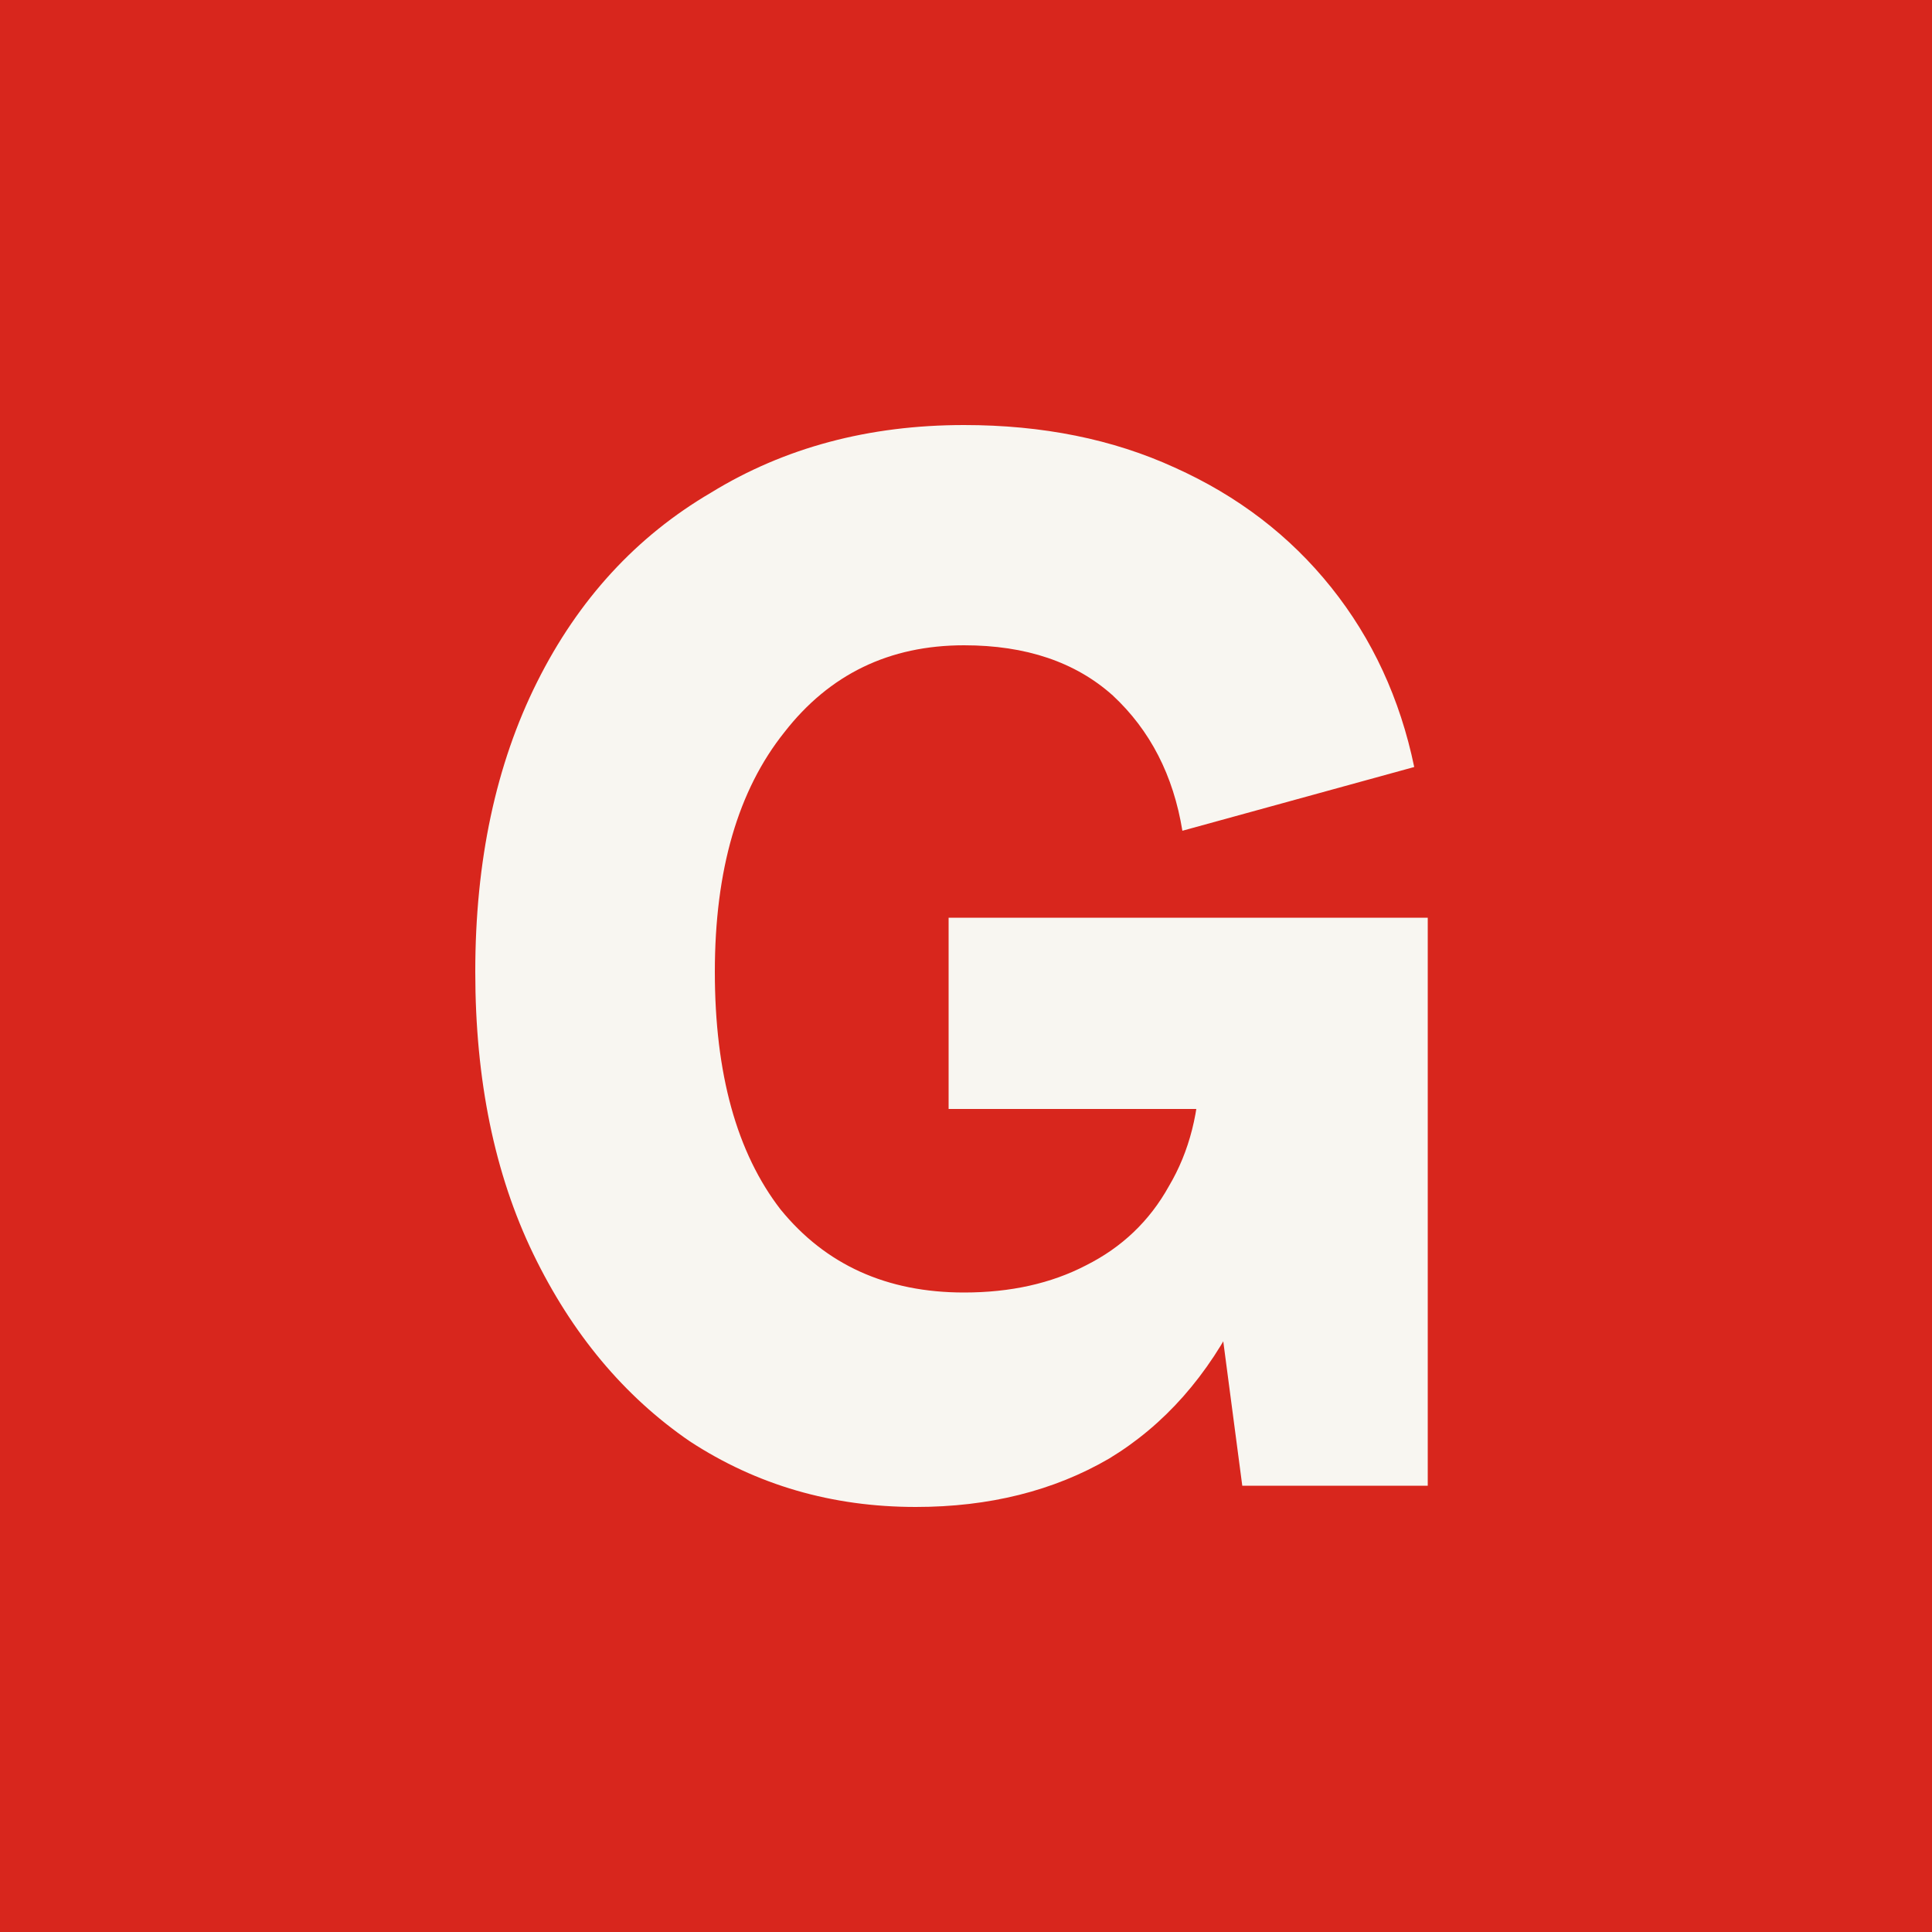
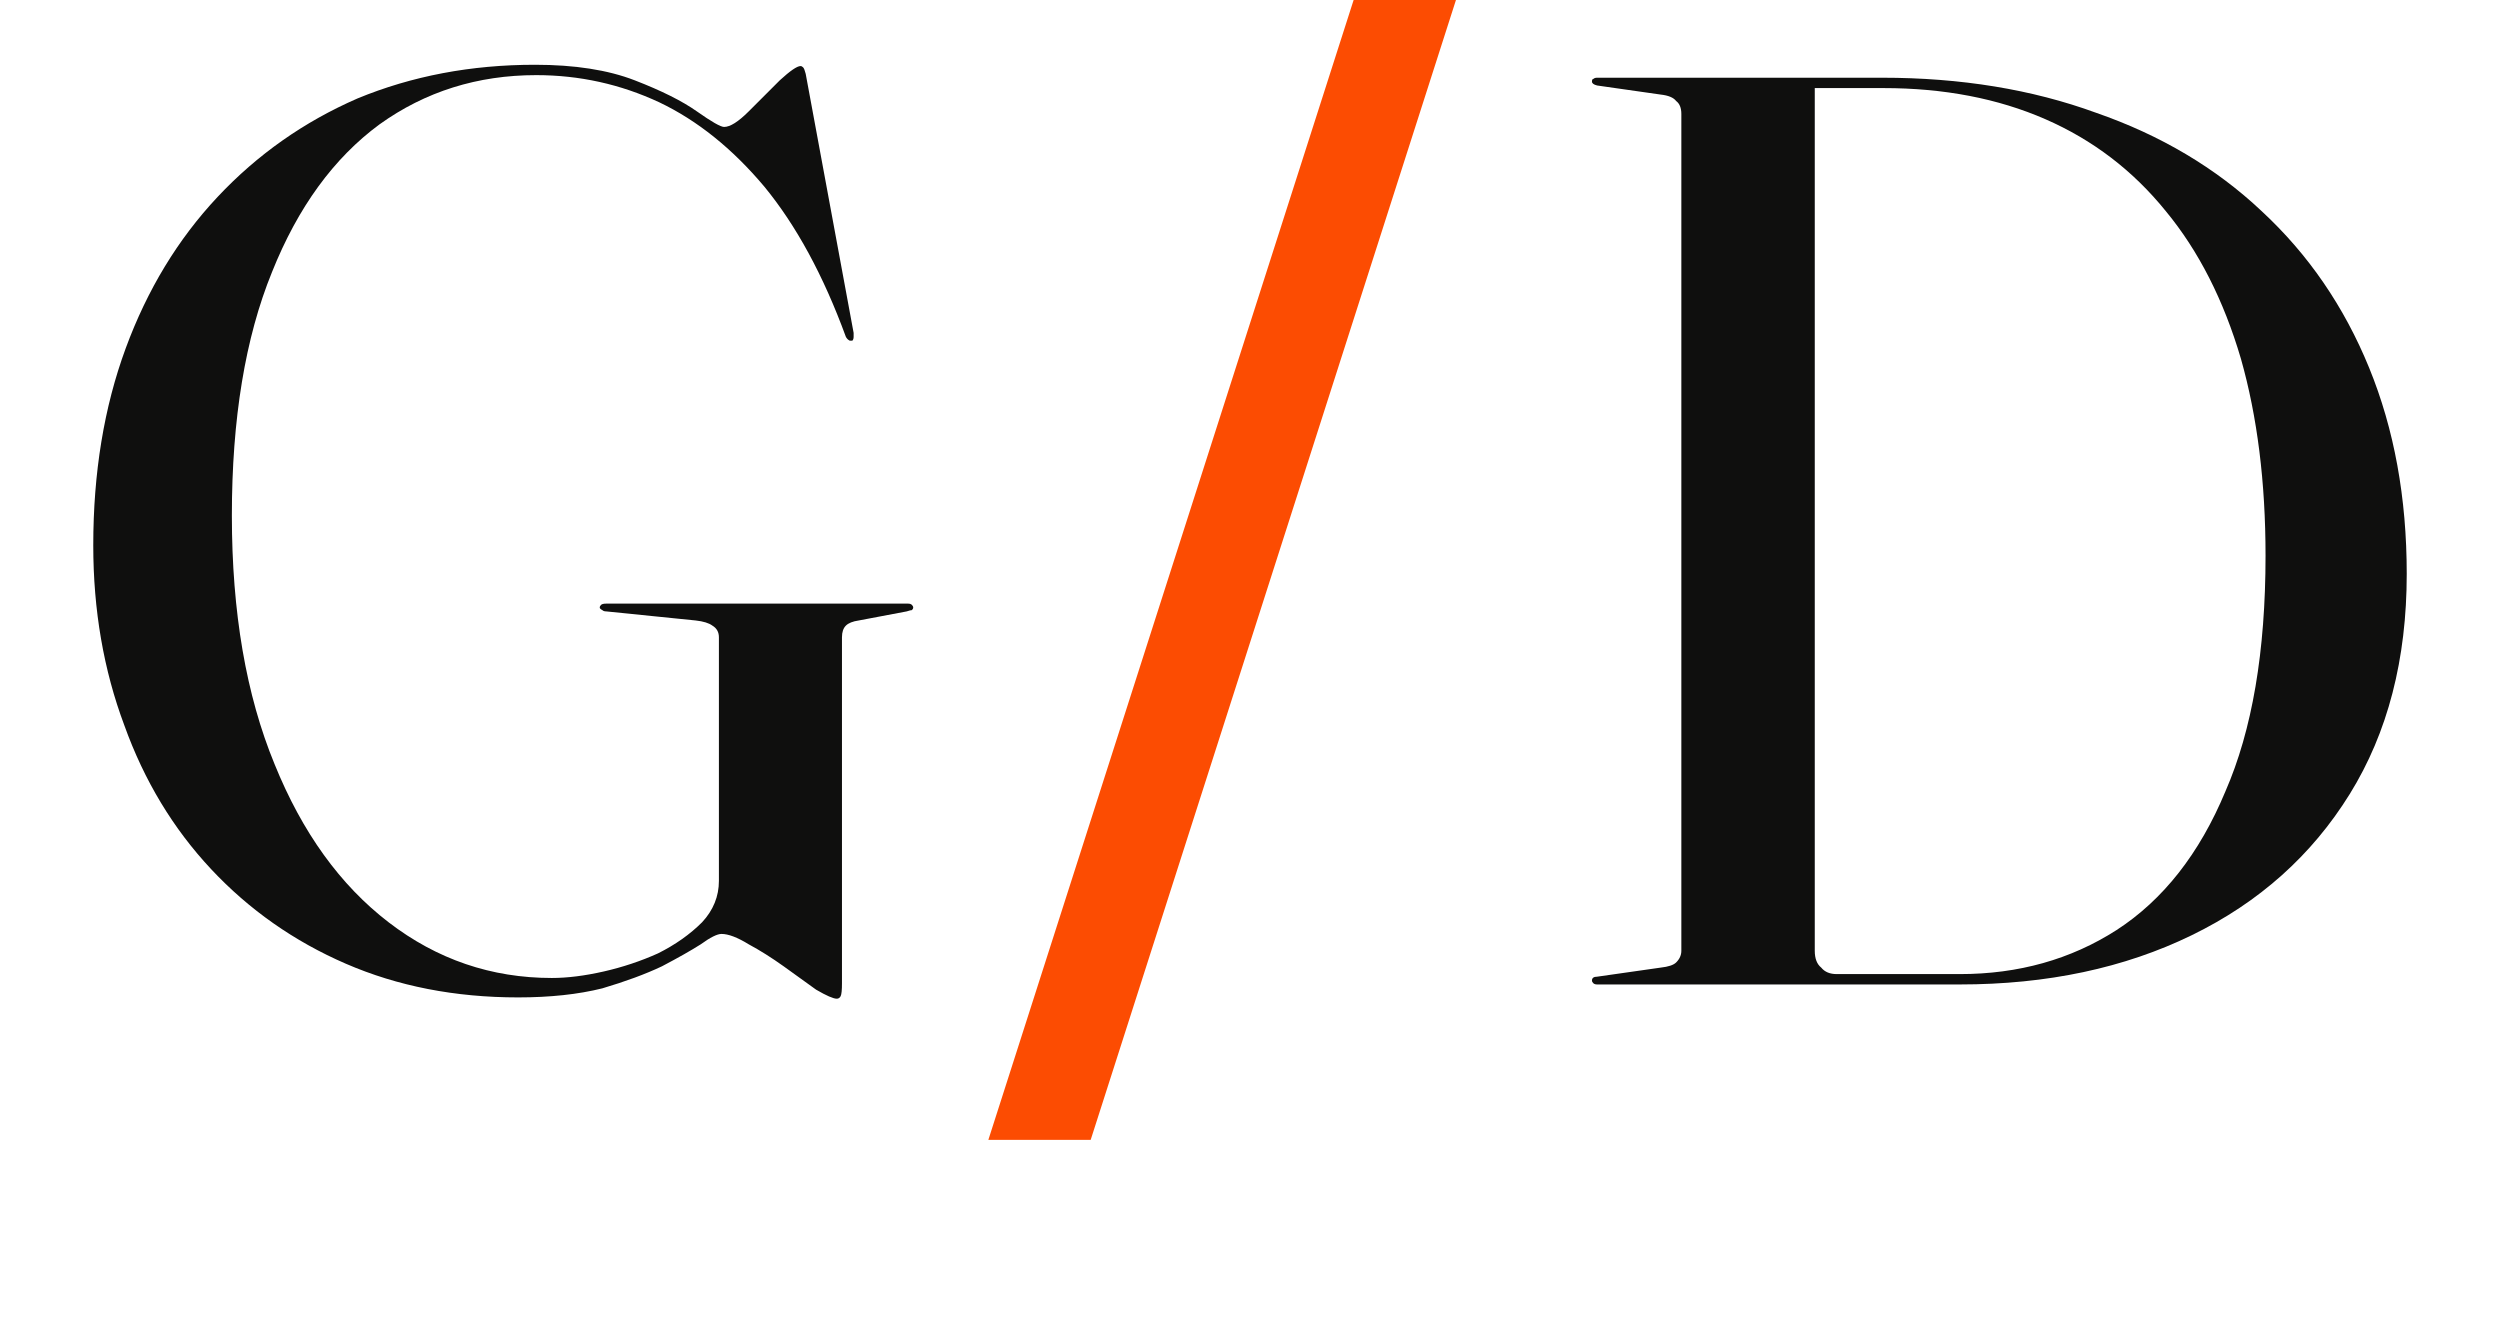
- <svg xmlns="http://www.w3.org/2000/svg" viewBox="0 0 100 100" role="img" aria-label="GallarDesign">
-   <rect width="100" height="100" rx="0" fill="#d8261d" />
-   <path fill="#f8f6f1" d="M47.4 78Q40.9 78 35.7 74.6Q30.6 71.1 27.6 64.9Q24.6 58.7 24.6 50.3Q24.6 41.7 27.8 35.3Q31 28.9 36.8 25.5Q42.5 22 49.9 22Q56 22 60.8 24.2Q65.7 26.4 68.9 30.4Q72.1 34.4 73.2 39.7L61.2 43Q60.5 38.7 57.6 36Q54.7 33.4 49.9 33.4Q44.1 33.4 40.6 37.9Q37 42.4 37 50.3Q37 58.2 40.4 62.6Q43.9 66.9 49.9 66.9Q53.5 66.9 56.2 65.5Q59 64.1 60.5 61.4Q62.1 58.7 62.1 55.1H66.7Q66.6 62.7 64.2 67.8Q61.7 72.9 57.4 75.5Q53.1 78 47.4 78ZM64.3 76.9 62.1 60.2V47.5H73.9V76.9ZM49.1 57.4V47.5H69V57.4Z" />
+ <svg xmlns="http://www.w3.org/2000/svg" viewBox="-4 -4 193 103">
+   <path fill="#0F0F0E" d="M61 71.9Q61 72.7 60.9 72.9Q60.8 73.1 60.6 73.1Q60.2 73.1 59 72.4Q57.9 71.6 56.5 70.6Q55.1 69.6 53.8 68.9Q52.5 68.1 51.7 68.1Q51.2 68.1 50.1 68.9Q49 69.6 47.1 70.6Q45.2 71.5 42.5 72.3Q39.7 73 36 73Q28.7 73 22.7 70.4Q16.7 67.8 12.3 63.1Q7.9 58.4 5.6 52Q3.2 45.6 3.2 38.1Q3.2 29.7 5.7 22.9Q8.2 16.1 12.8 11.2Q17.4 6.3 23.6 3.6Q29.9 1 37.3 1Q41.9 1 45 2.2Q48.1 3.4 49.8 4.6Q51.5 5.8 51.9 5.8Q52.6 5.8 53.8 4.6Q55 3.4 56.2 2.2Q57.4 1.1 57.8 1.1Q57.9 1.1 58 1.2Q58.1 1.3 58.2 1.7L61.9 21.7Q61.9 21.9 61.9 22Q61.9 22.2 61.8 22.3Q61.7 22.3 61.6 22.3Q61.4 22.2 61.3 22Q58.7 14.9 55 10.4Q51.3 6 46.9 3.9Q42.4 1.8 37.4 1.8Q30.6 1.8 25.3 5.6Q20 9.5 17 17Q13.9 24.6 13.9 35.8Q13.9 47 17.2 55Q20.4 62.9 26 67.2Q31.6 71.5 38.6 71.5Q40.4 71.5 42.6 71Q44.8 70.5 46.8 69.6Q48.8 68.6 50.2 67.2Q51.5 65.8 51.5 64V45.2Q51.5 44.6 51 44.3Q50.6 44 49.7 43.9L42.8 43.2Q42.6 43.2 42.5 43.1Q42.3 43 42.3 42.9Q42.3 42.8 42.4 42.7Q42.5 42.6 42.8 42.6H66.1Q66.3 42.6 66.4 42.7Q66.5 42.8 66.5 42.9Q66.5 43 66.4 43.1Q66.3 43.1 66 43.2L62.3 43.9Q61.6 44 61.3 44.3Q61 44.6 61 45.2Z" />
+   <path fill="#FC4C02" d="M100.5 -4h7.9L80.2 84h-7.9Z" />
+   <path fill="#0F0F0E" d="M118.9 71.7Q118.9 71.4 119.3 71.4L124.2 70.7Q125.1 70.6 125.4 70.3Q125.8 69.9 125.8 69.4V4.8Q125.8 4.1 125.4 3.8Q125.1 3.4 124.2 3.3L119.3 2.6Q118.9 2.5 118.9 2.3Q118.9 2.1 119 2.1Q119.1 2 119.3 2H141.3Q150.4 2 157.8 4.7Q165.3 7.3 170.6 12.3Q176 17.3 178.9 24.4Q181.8 31.5 181.8 40.3Q181.8 50.2 177.4 57.3Q173 64.4 165.2 68.2Q157.4 72 147.3 72H119.3Q119.1 72 119 71.9Q118.9 71.8 118.9 71.7ZM147.3 71.2Q154.1 71.2 159.4 67.8Q164.8 64.3 167.8 57.1Q170.9 50 170.9 38.9Q170.9 30.4 169 23.7Q167 16.9 163.2 12.3Q159.4 7.6 153.9 5.2Q148.4 2.8 141.4 2.8H136.1V69.4Q136.1 70.3 136.6 70.7Q137 71.2 137.8 71.2Z" />
</svg>
